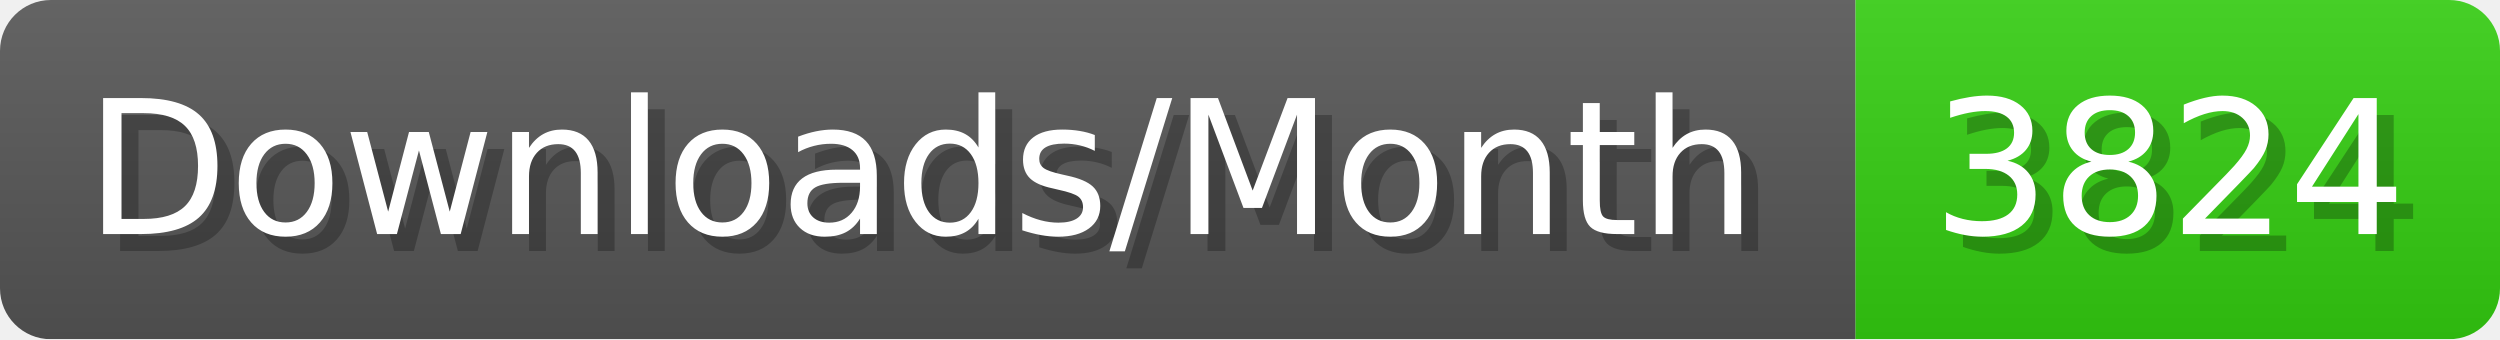
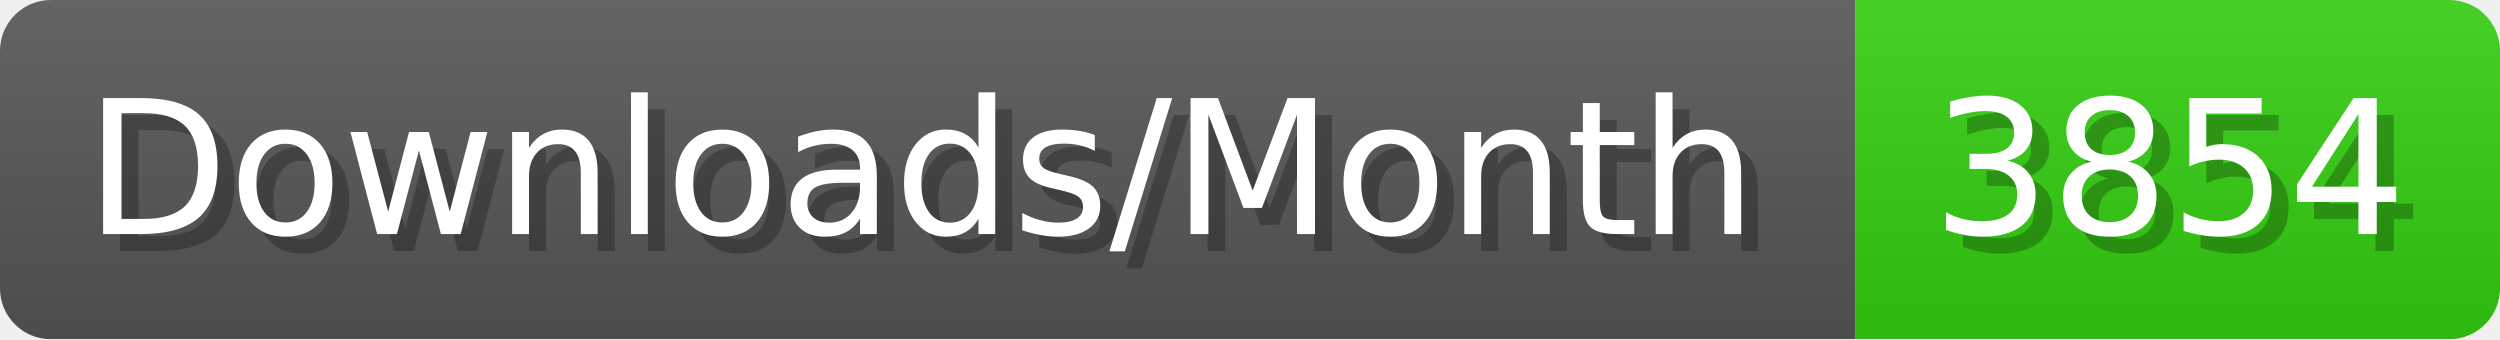
- <svg xmlns="http://www.w3.org/2000/svg" width="147.4" height="20" viewBox="0 0 1474 200" role="img" aria-label="Downloads/Month: 3824">
+ <svg xmlns="http://www.w3.org/2000/svg" width="147.4" height="20" viewBox="0 0 1474 200" role="img" aria-label="Downloads/Month: 3854">
  <linearGradient id="YlXUI" x2="0" y2="100%">
    <stop offset="0" stop-opacity=".1" stop-color="#EEE" />
    <stop offset="1" stop-opacity=".1" />
  </linearGradient>
  <mask id="JHhop">
    <rect width="1474" height="200" rx="30" fill="#FFF" />
  </mask>
  <g mask="url(#JHhop)">
    <rect width="1094" height="200" fill="#555" />
    <rect width="380" height="200" fill="#3C1" x="1094" />
    <rect width="1474" height="200" fill="url(#YlXUI)" />
  </g>
  <g aria-hidden="true" fill="#fff" text-anchor="start" font-family="Verdana,DejaVu Sans,sans-serif" font-size="110">
    <text x="60" y="148" textLength="994" fill="#000" opacity="0.25">Downloads/Month</text>
    <text x="50" y="138" textLength="994">Downloads/Month</text>
-     <text x="1149" y="148" textLength="280" fill="#000" opacity="0.25">3824</text>
-     <text x="1139" y="138" textLength="280">3824</text>
+     <text x="1149" y="148" textLength="280" fill="#000" opacity="0.25">3854</text>
+     <text x="1139" y="138" textLength="280">3854</text>
  </g>
</svg>
